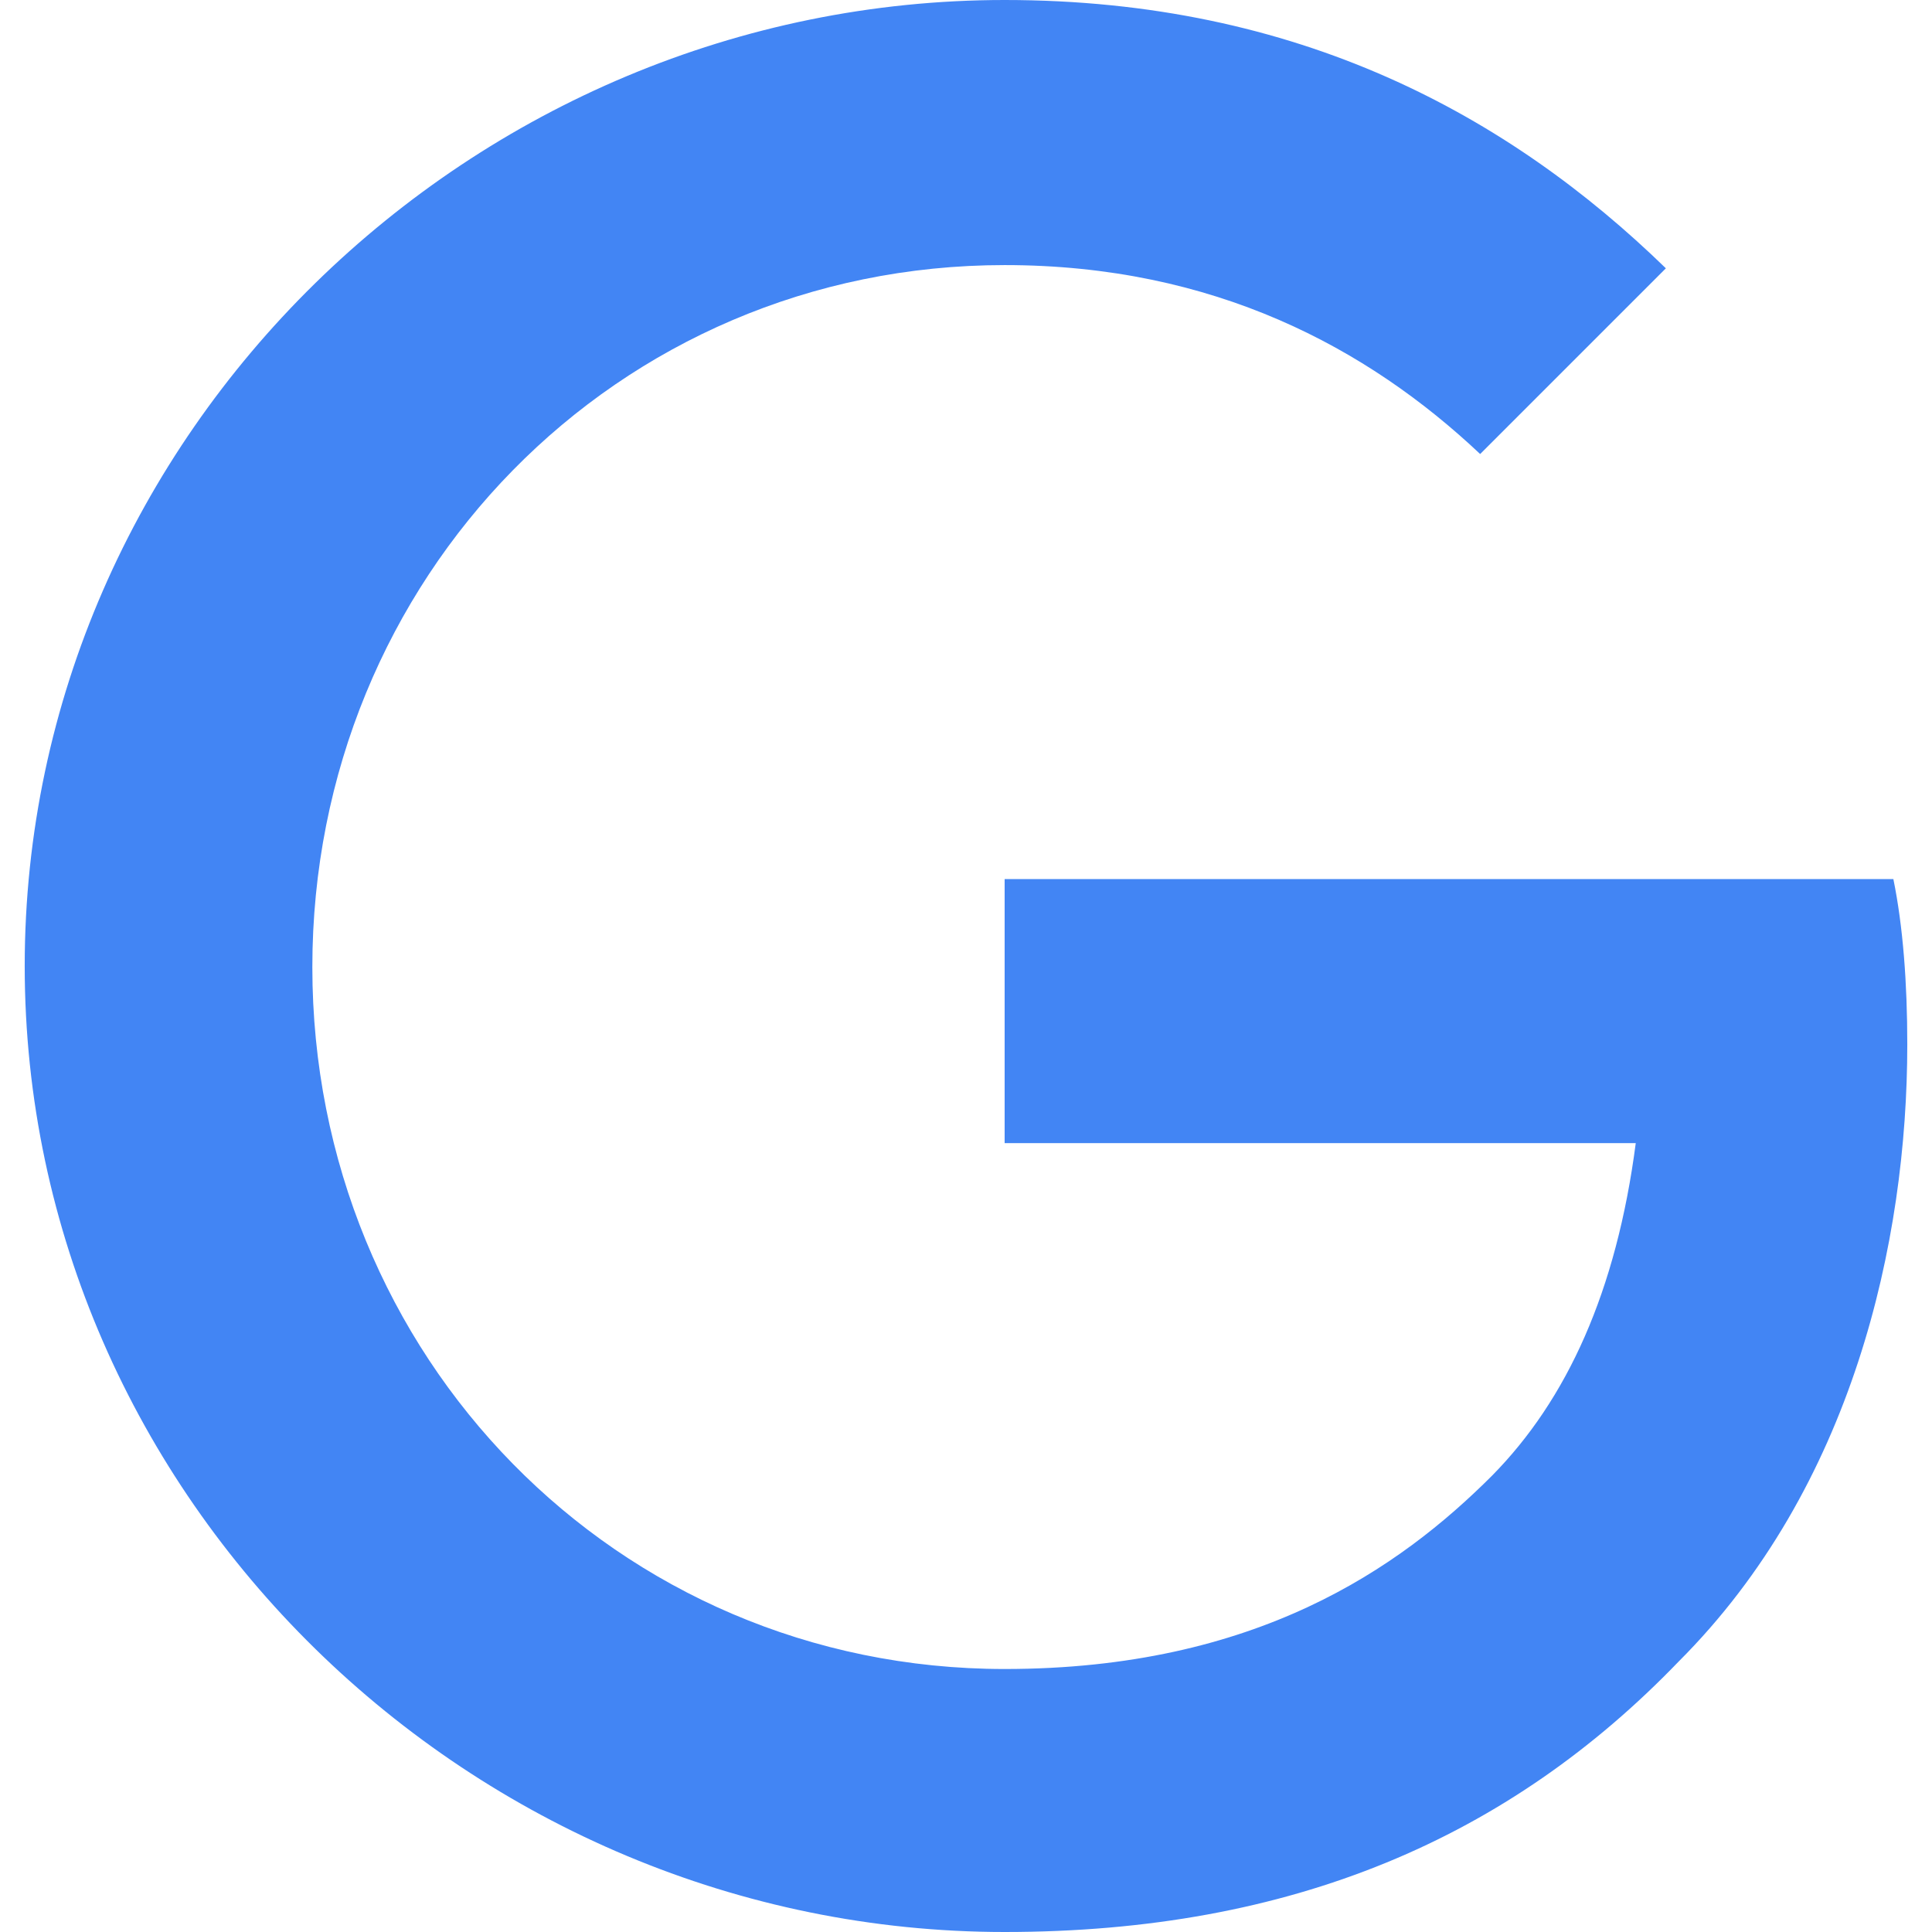
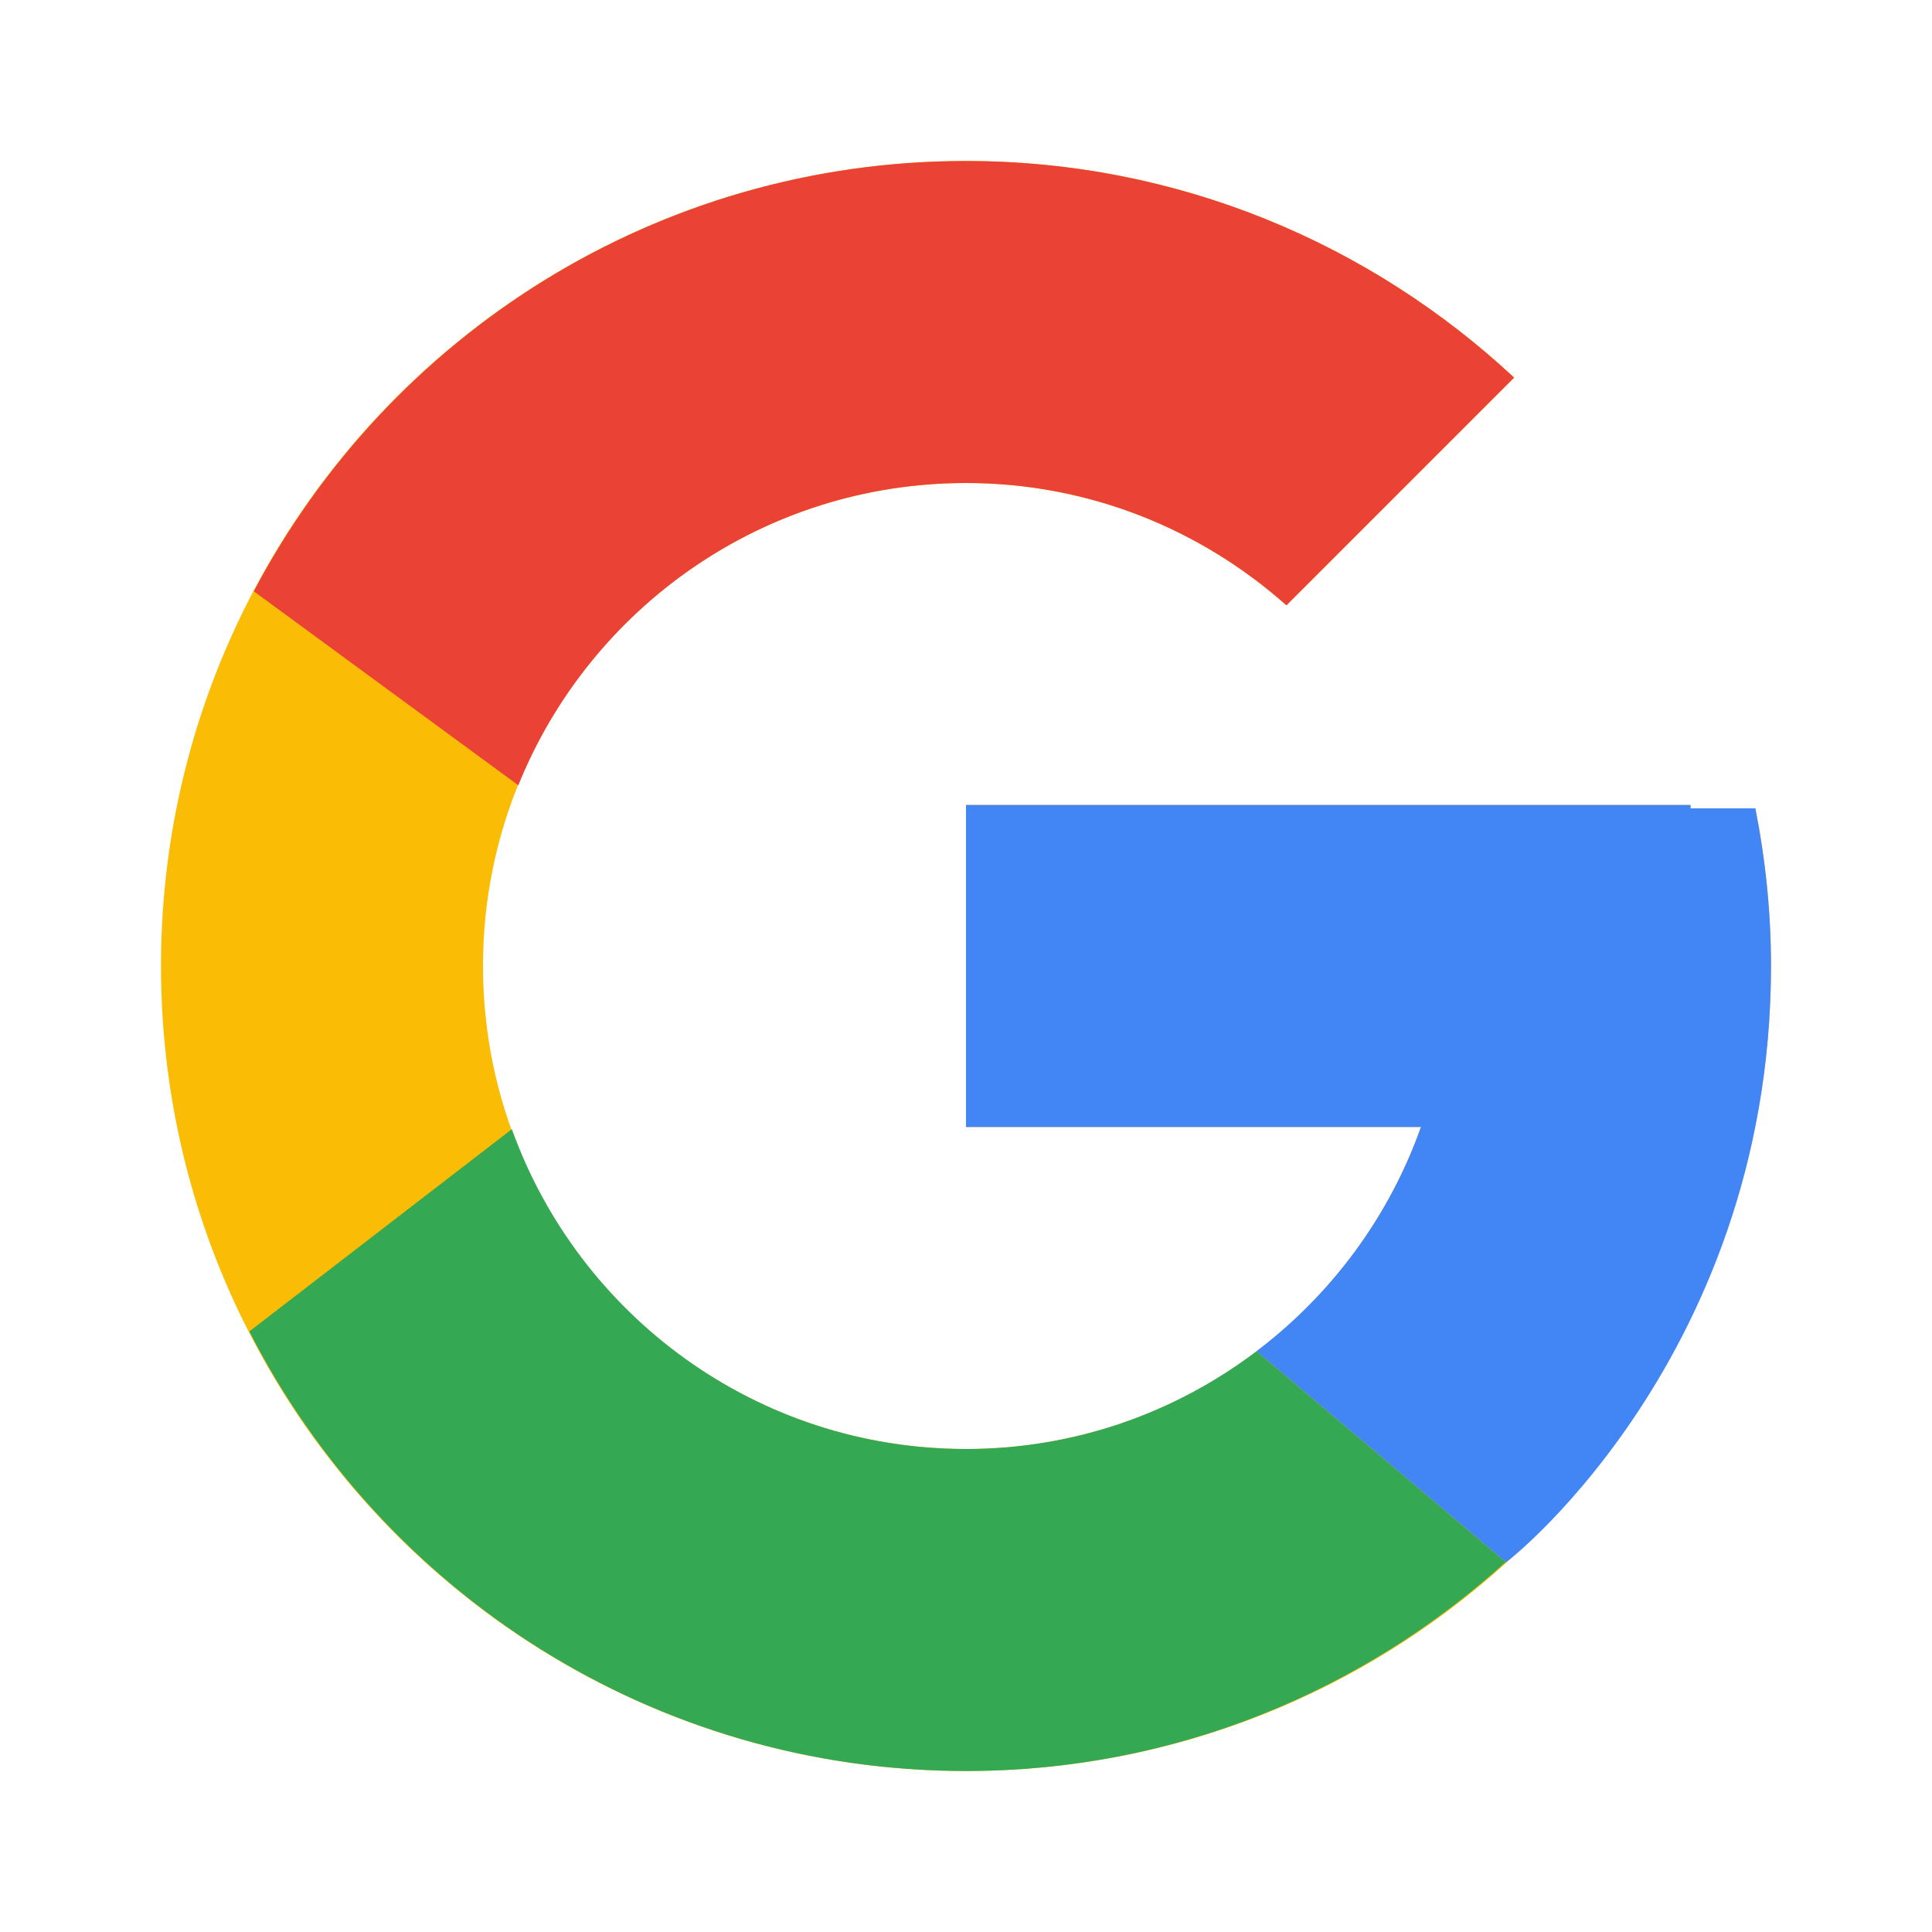
- <svg xmlns="http://www.w3.org/2000/svg" fill="#4285F4" role="img" viewBox="0 0 24 24">
-   <path d="M12.48 10.92v3.28h7.84c-.24 1.84-.853 3.187-1.787 4.133-1.147 1.147-2.933 2.4-6.053 2.4-4.827 0-8.6-3.893-8.6-8.72s3.773-8.72 8.6-8.72c2.6 0 4.507 1.027 5.907 2.347l2.307-2.307C18.747 1.44 16.133 0 12.48 0 5.867 0 .307 5.387.307 12s5.56 12 12.173 12c3.573 0 6.267-1.173 8.373-3.36 2.16-2.16 2.84-5.213 2.84-7.667 0-.76-.053-1.467-.173-2.053H12.48z" />
+ <svg xmlns="http://www.w3.org/2000/svg" viewBox="0 0 48 48">
+   <path fill="#FBBC05" d="M43.611 20.083H42V20H24v8h11.303c-1.649 4.657-6.08 8-11.303 8-6.627 0-12-5.373-12-12s5.373-12 12-12c3.059 0 5.842 1.154 7.961 3.039l5.657-5.657C34.046 6.053 29.268 4 24 4 12.955 4 4 12.955 4 24s8.955 20 20 20 20-8.955 20-20c0-1.341-.138-2.65-.389-3.917z" />
+   <path fill="#EA4335" d="M6.306 14.691l6.571 4.819C14.655 15.108 18.961 12 24 12c3.059 0 5.842 1.154 7.961 3.039l5.657-5.657C34.046 6.053 29.268 4 24 4 16.318 4 9.656 8.337 6.306 14.691z" />
+   <path fill="#34A853" d="M24 44c5.166 0 9.86-1.977 13.409-5.192l-6.19-5.238C29.211 35.091 26.715 36 24 36c-5.202 0-9.619-3.317-11.283-7.946l-6.522 5.025C9.505 39.556 16.227 44 24 44z" />
+   <path fill="#4285F4" d="M43.611 20.083H42V20H24v8h11.303c-.792 2.237-2.231 4.166-4.087 5.571l.003-.002 6.19 5.238C36.971 39.205 44 34 44 24c0-1.341-.138-2.65-.389-3.917z" />
</svg>
